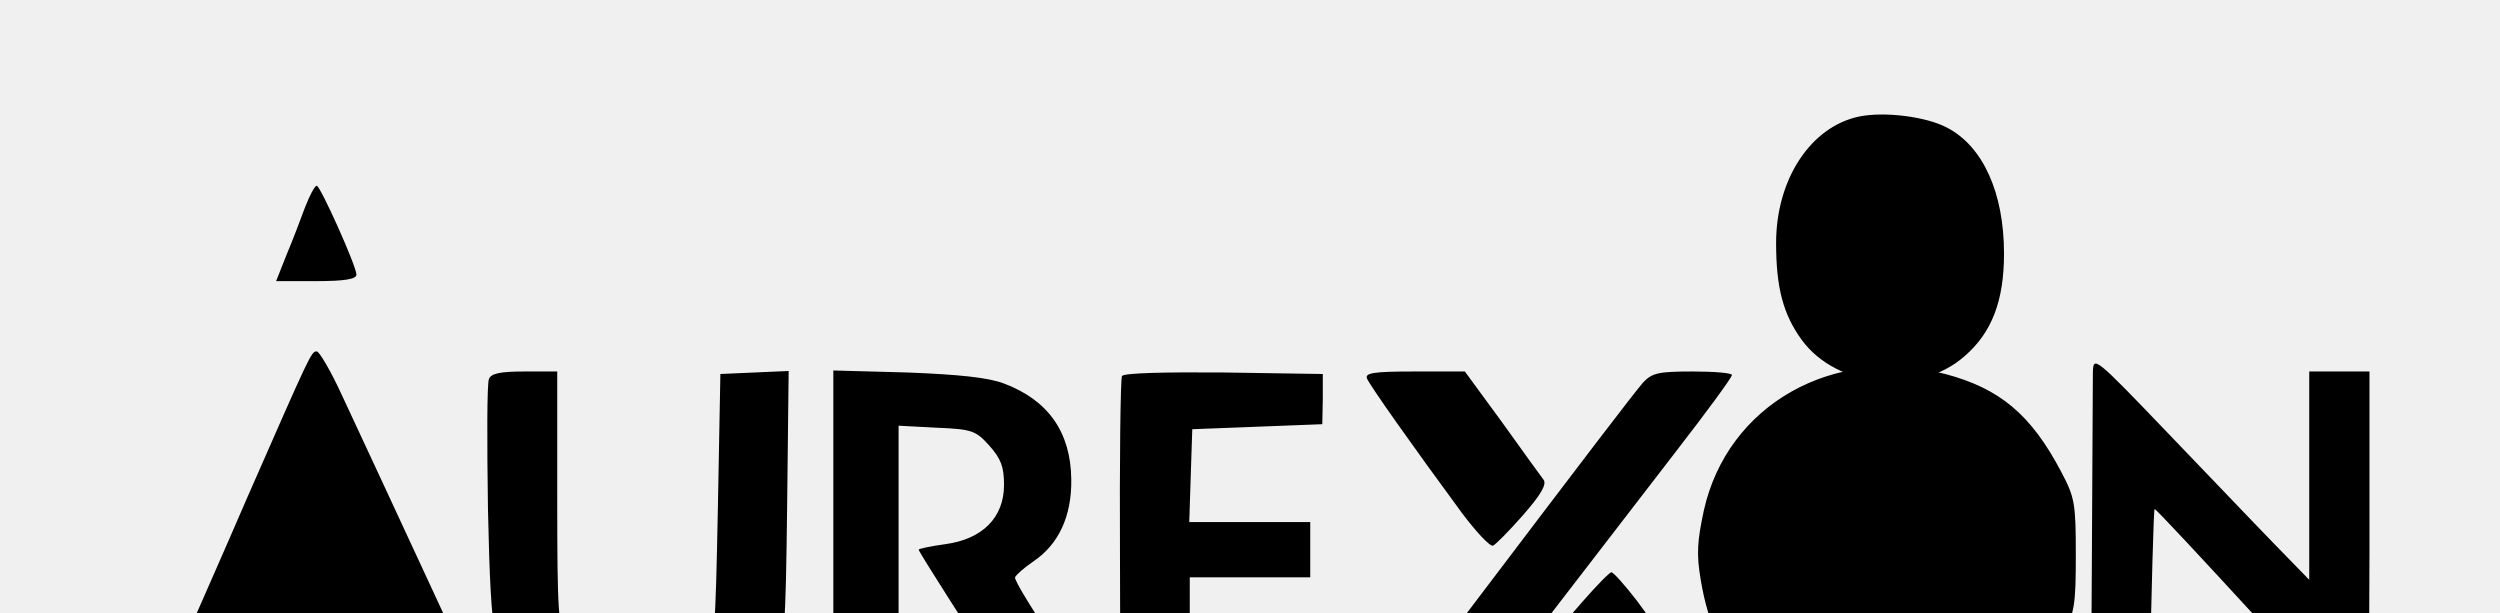
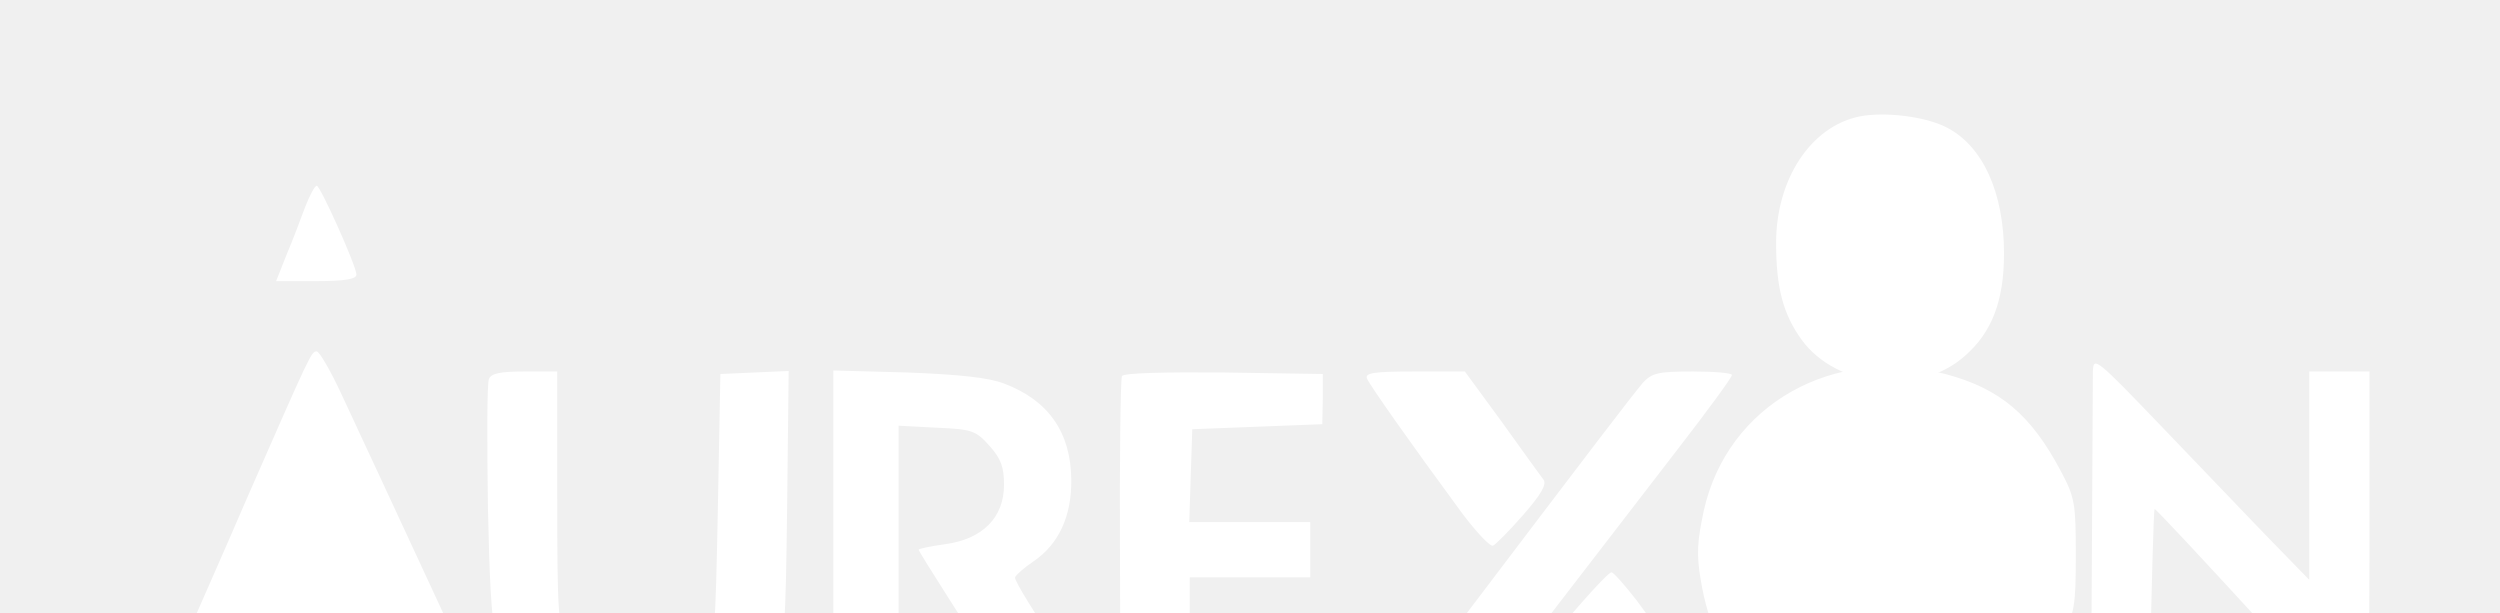
<svg xmlns="http://www.w3.org/2000/svg" version="1.0" width="498pt" height="122pt" viewBox="0 0 498 122" preserveAspectRatio="xMidYMid meet">
-   <g transform="translate(0,122) scale(0.1,-0.1)" fill="#000000" stroke="none">
+   <g transform="translate(0,122) scale(0.1,-0.1)" fill="#ffffff" stroke="none">
    <path d="M681 433 c73 -156 301 -648 306 -660 4 -10 -13 -13 -66 -13 l-71 0 -42 90 -41 90 -132 0 -132 0 -34 -90 -34 -90 -74 0 c-54 0 -72 3 -68 13 3 6 30 68 60 137 30 69 94 213 140 320 126 287 127 290 138 290 5 0 28 -39 50 -87z m3846 -293 l73 -75 0 208 0 207 60 0 60 0 0 -360 c0 -198 -3 -360 -8 -360 -4 0 -99 101 -212 224 -113 123 -206 223 -208 222 -2 -2 -6 -149 -11 -394 l-1 -53 -57 3 -58 3 2 340 c1 187 2 355 2 374 1 32 4 30 143 -115 79 -82 175 -183 215 -224z m-652 335 c109 -29 171 -81 231 -195 27 -51 29 -63 29 -165 0 -101 -2 -115 -29 -169 -75 -153 -242 -229 -426 -196 -161 29 -263 139 -292 314 -9 52 -7 78 6 139 47 211 258 330 481 272z m-2765 -247 c0 -231 2 -255 20 -293 49 -102 206 -115 274 -22 20 27 21 45 26 295 l5 267 68 3 68 3 -3 -268 c-3 -248 -5 -271 -24 -313 -48 -102 -139 -153 -273 -153 -106 -1 -175 26 -226 86 -61 71 -67 104 -73 374 -2 134 -2 250 2 258 4 11 22 15 71 15 l65 0 0 -252z m890 228 c88 -33 133 -97 134 -191 1 -73 -25 -129 -75 -163 -19 -13 -35 -27 -37 -32 -2 -6 39 -72 90 -147 52 -76 98 -144 102 -150 5 -10 -12 -13 -73 -13 l-80 0 -58 91 c-32 50 -84 131 -115 180 -32 50 -58 92 -58 94 0 2 24 7 53 11 74 10 117 53 117 118 0 36 -6 52 -29 78 -27 30 -34 33 -105 36 l-76 4 0 -306 0 -306 -65 0 -65 0 0 361 0 361 148 -4 c102 -4 161 -10 192 -22z m635 -31 l-1 -50 -129 -5 -130 -5 -3 -92 -3 -93 121 0 120 0 0 -55 0 -55 -120 0 -120 0 0 -105 0 -105 150 0 150 0 0 -50 0 -50 -219 0 -219 0 -1 350 c-1 193 1 355 4 361 4 6 83 8 203 7 l197 -3 0 -50z m357 -46 c40 -56 77 -107 83 -115 6 -9 -5 -29 -41 -70 -28 -32 -55 -59 -60 -61 -6 -2 -33 27 -61 64 -103 140 -184 255 -190 269 -4 11 12 14 95 14 l100 0 74 -101z m458 94 c0 -5 -50 -73 -112 -153 -189 -245 -309 -401 -380 -495 l-69 -90 -57 -5 c-128 -11 -133 -28 75 249 269 355 344 453 366 479 18 19 30 22 99 22 43 0 78 -3 78 -7z m-189 -450 c23 -32 68 -92 99 -133 31 -41 65 -87 75 -102 l17 -28 -100 0 -101 0 -76 100 -76 100 52 60 c29 33 55 60 59 60 4 0 27 -26 51 -57z" />
    <path d="M608 808 c-9 -24 -25 -67 -37 -95 l-21 -53 80 0 c57 0 80 4 80 13 0 17 -72 177 -79 177 -4 0 -14 -19 -23 -42z" />
    <path d="M3704 988 c-97 -20 -166 -125 -166 -252 0 -89 14 -142 51 -193 70 -96 234 -113 325 -32 54 47 78 110 78 204 0 121 -42 214 -114 251 -42 22 -124 32 -174 22z" />
  </g>
</svg>
